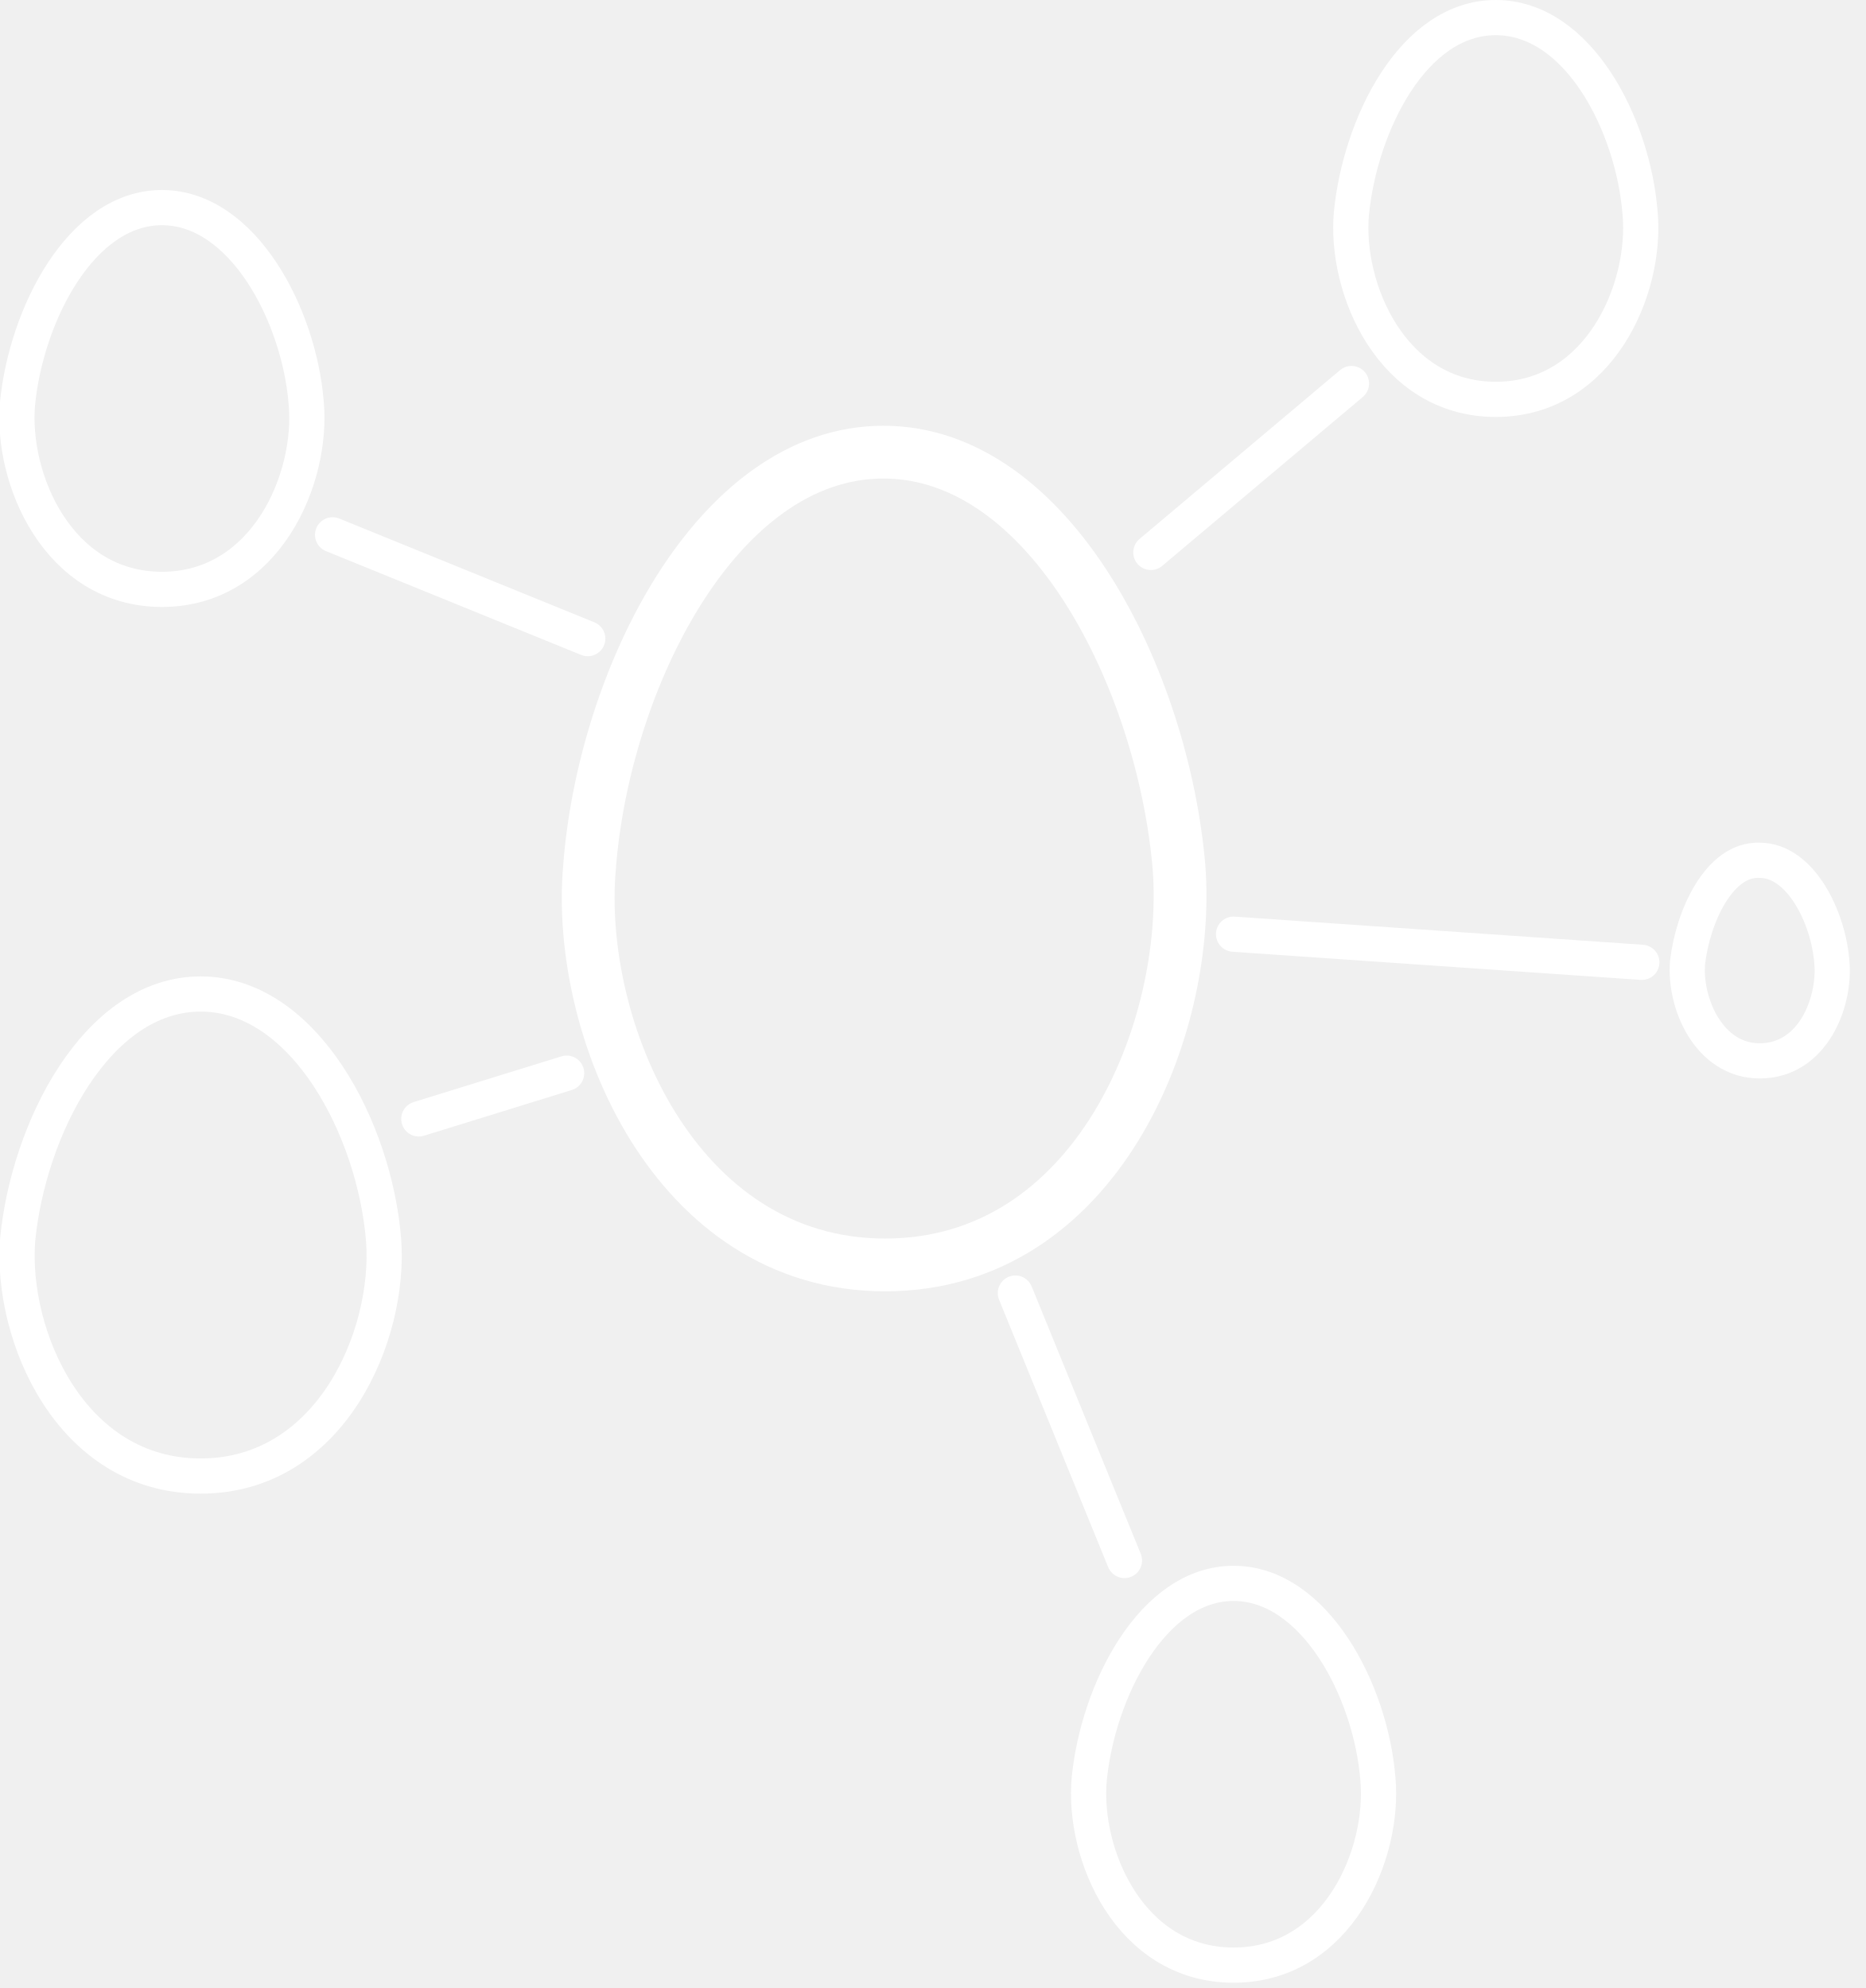
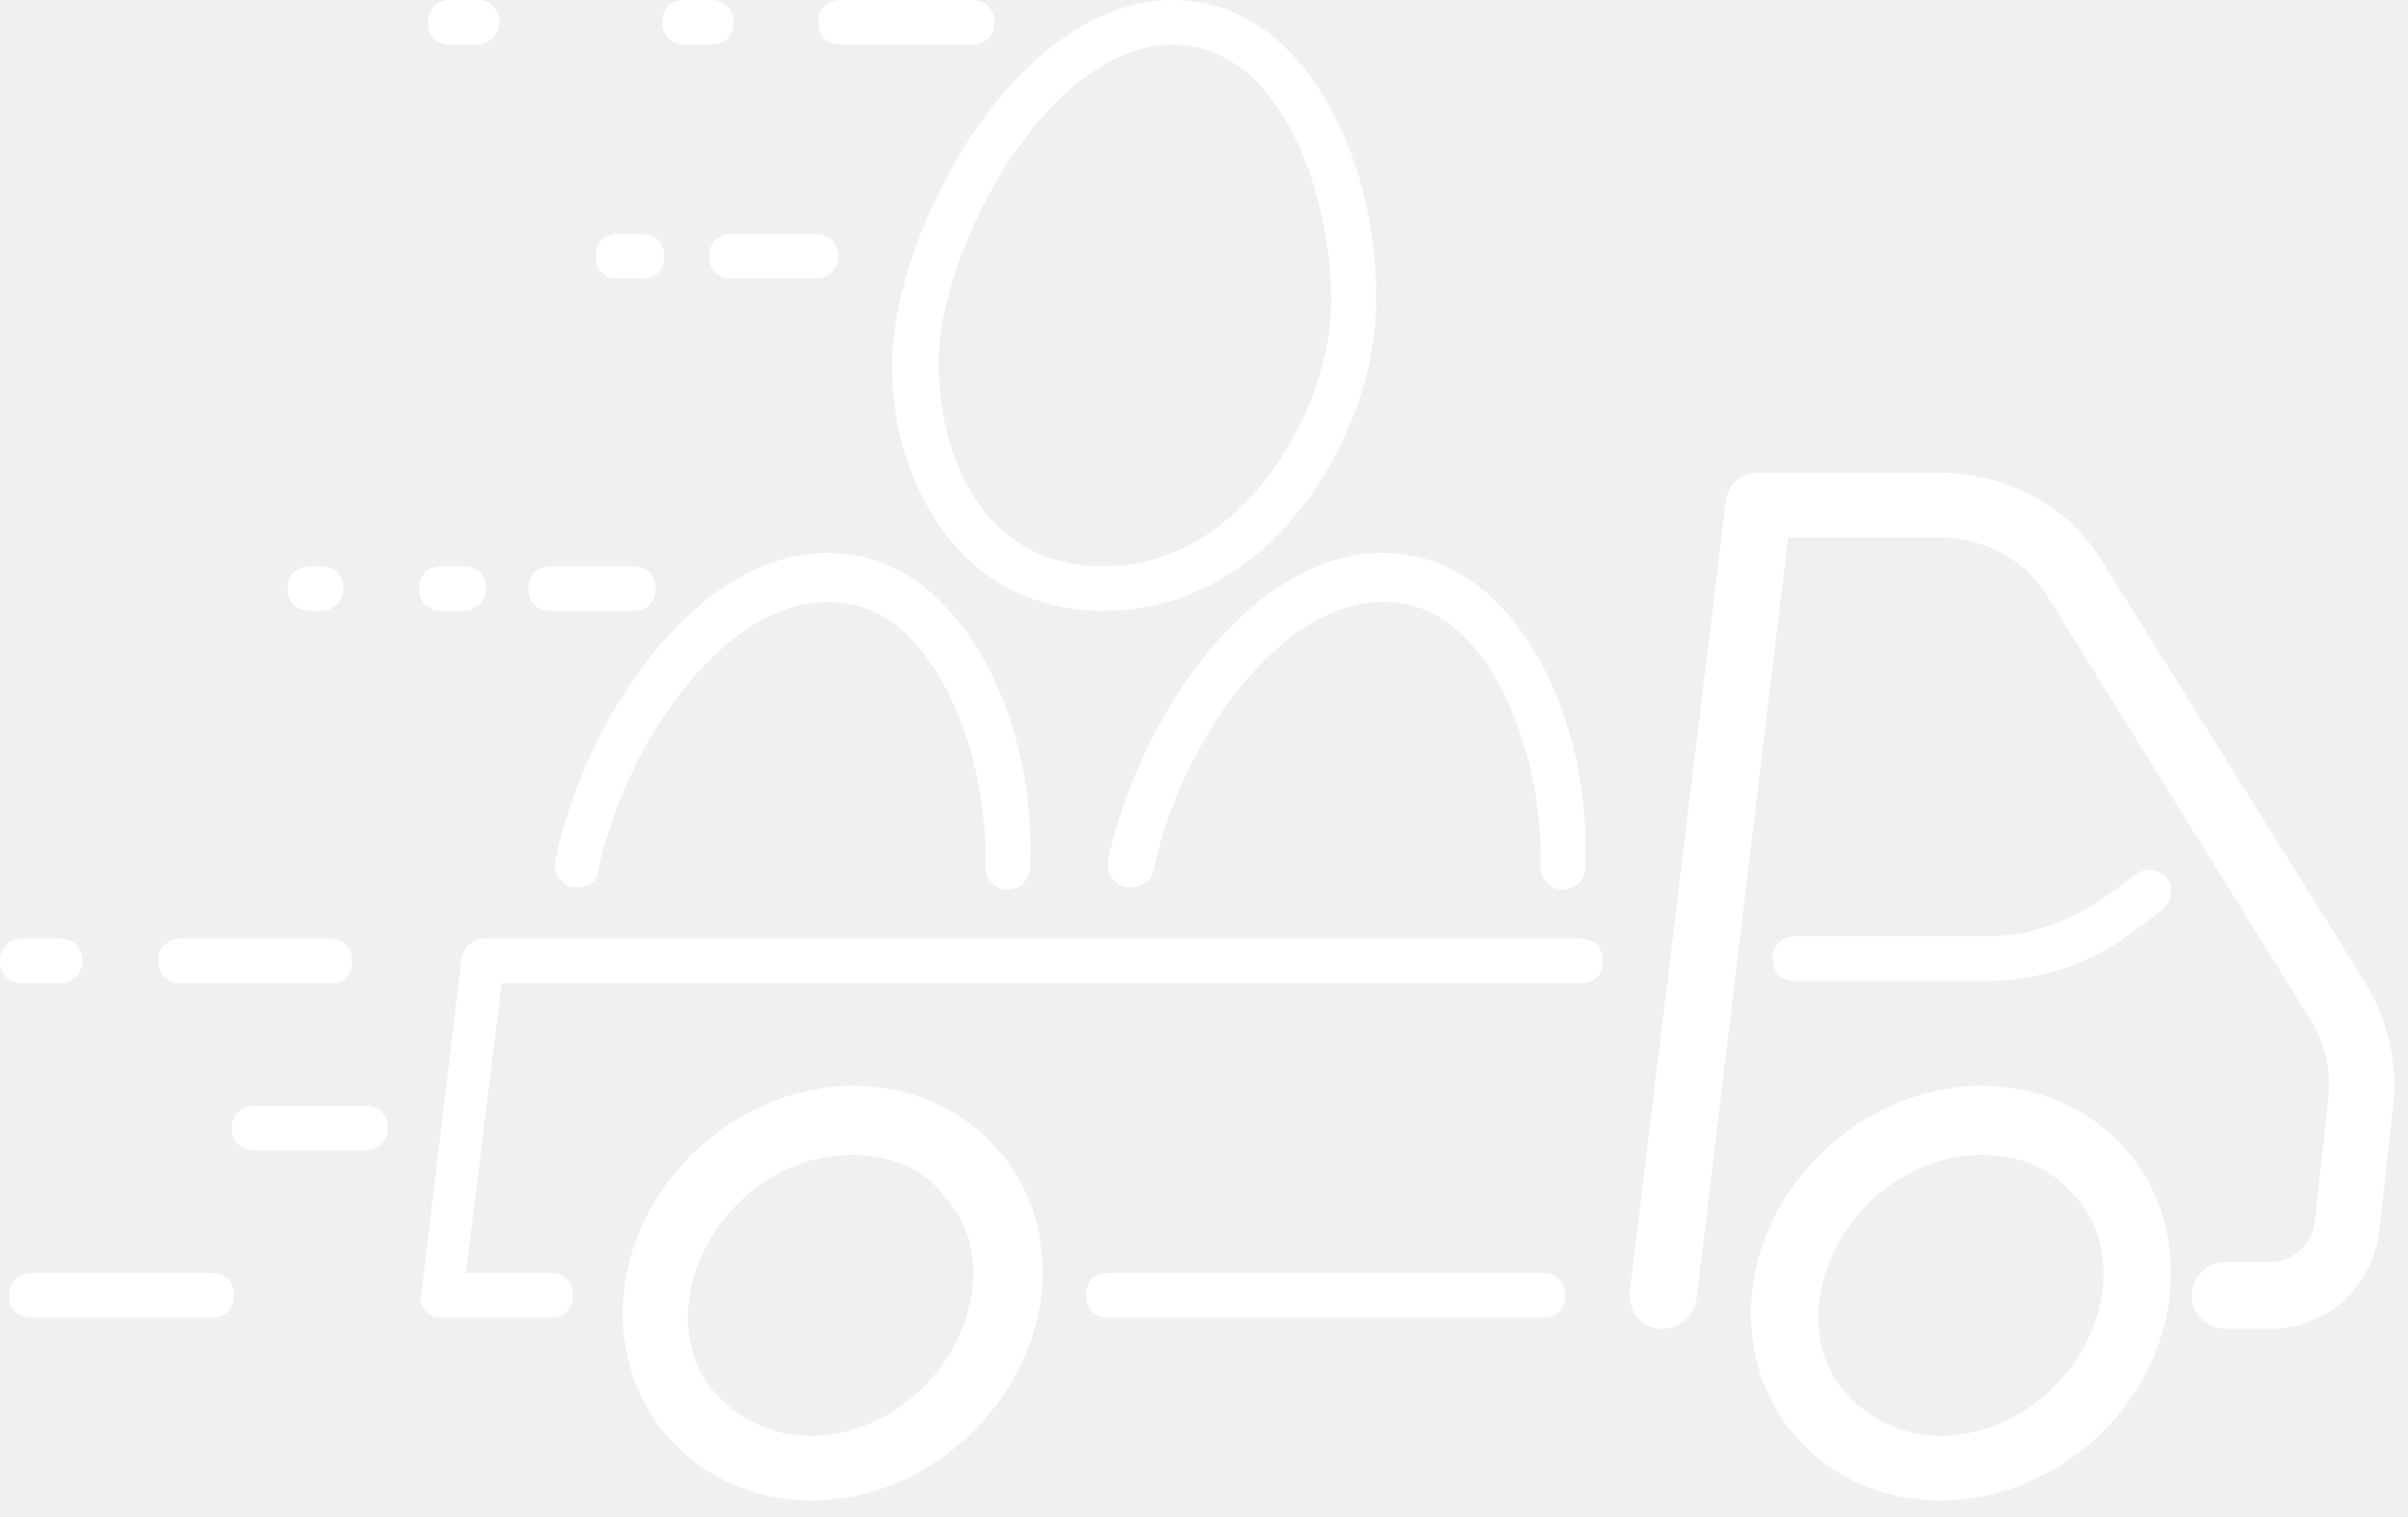
- <svg xmlns="http://www.w3.org/2000/svg" width="106" height="113" viewBox="0 0 106 113" fill="none">
+ <svg xmlns="http://www.w3.org/2000/svg" width="108" height="68" viewBox="0 0 108 68" fill="none">
  <g clip-path="url(#clip0)">
-     <path d="M33.5 49.3C32.7 58.4 38.3 71.9 50.3 71.9C62.3 71.9 67.7 58.5 67 49.3C66.1 38.7 59.7 25.7 50.2 25.7C40.7 25.7 34.3 38.7 33.5 49.3Z" stroke="white" stroke-width="3" stroke-miterlimit="10" stroke-linecap="round" stroke-linejoin="round" />
-     <path d="M95.9 54.7C95.7 57 97.1 60.3 100 60.3C103 60.3 104.3 57 104.1 54.7C103.9 52.1 102.3 48.9 100 48.9C97.7 48.8 96.2 52.1 95.9 54.7Z" stroke="white" stroke-width="2" stroke-miterlimit="10" stroke-linecap="round" stroke-linejoin="round" />
-     <path d="M76.8 12.1C76.4 16.4 79.1 22.7 85 22.7C90.9 22.7 93.6 16.4 93.2 12.1C92.8 7.1 89.7 1 85 1C80.3 1 77.3 7.1 76.8 12.1Z" stroke="white" stroke-width="2" stroke-miterlimit="10" stroke-linecap="round" stroke-linejoin="round" />
-     <path d="M1 22.9C0.6 27.2 3.3 33.5 9.2 33.5C15.1 33.5 17.8 27.2 17.4 22.9C17 17.9 13.8 11.8 9.2 11.8C4.6 11.8 1.5 17.9 1 22.9Z" stroke="white" stroke-width="2" stroke-miterlimit="10" stroke-linecap="round" stroke-linejoin="round" />
-     <path d="M61.9 101.1C61.5 105.4 64.2 111.7 70.1 111.7C76 111.7 78.7 105.4 78.3 101.1C77.9 96.1 74.7 90 70.1 90C65.5 90 62.4 96.1 61.9 101.1Z" stroke="white" stroke-width="2" stroke-miterlimit="10" stroke-linecap="round" stroke-linejoin="round" />
-     <path d="M1 70.5C0.6 75.9 4 83.9 11.4 83.9C18.8 83.9 22.2 75.9 21.8 70.5C21.3 64.2 17.3 56.5 11.4 56.5C5.5 56.5 1.6 64.2 1 70.5Z" stroke="white" stroke-width="2" stroke-miterlimit="10" stroke-linecap="round" stroke-linejoin="round" />
-     <path d="M70.1 53.1L93.3 54.7" stroke="white" stroke-width="2" stroke-miterlimit="10" stroke-linecap="round" stroke-linejoin="round" />
-     <path d="M65.4 31.4L76.8 21.8" stroke="white" stroke-width="2" stroke-miterlimit="10" stroke-linecap="round" stroke-linejoin="round" />
-     <path d="M33.4 36.3L18.9 30.4" stroke="white" stroke-width="2" stroke-miterlimit="10" stroke-linecap="round" stroke-linejoin="round" />
-     <path d="M32.2 61L23.8 63.6" stroke="white" stroke-width="2" stroke-miterlimit="10" stroke-linecap="round" stroke-linejoin="round" />
-     <path d="M57.7 73.5L63.9 88.7" stroke="white" stroke-width="2" stroke-miterlimit="10" stroke-linecap="round" stroke-linejoin="round" />
+     <path d="M25.9 39.8C25.8 39.8 25.8 39.8 25.7 39.8C25.2 39.7 24.8 39.2 24.9 38.6C26.3 32 31.3 24.8 37.1 24.8C39.1 24.8 40.9 25.6 42.4 27.2C44.9 29.8 46.4 34.3 46.2 38.9C46.2 39.5 45.7 39.9 45.2 39.9C44.6 39.9 44.2 39.4 44.2 38.9C44.3 35 43 30.9 40.9 28.7C39.8 27.5 38.5 27 37.1 27C32.5 27 28 33.3 26.8 39.2C26.8 39.5 26.4 39.8 25.9 39.8Z" fill="white" />
+     <path d="M50.7 39.8C50.6 39.8 50.6 39.8 50.5 39.8C50 39.7 49.6 39.2 49.7 38.6C51.1 32 56.2 24.8 62 24.8C64 24.8 65.8 25.6 67.3 27.2C69.8 29.8 71.3 34.3 71.1 38.9C71.1 39.5 70.6 39.9 70.1 39.9C69.5 39.9 69.1 39.4 69.1 38.9C69.2 35 67.9 30.9 65.8 28.7C64.7 27.5 63.4 27 62 27C57.4 27 52.9 33.3 51.7 39.2C51.6 39.5 51.2 39.8 50.7 39.8Z" fill="white" />
+     <path d="M49.499 27.4C46.7 27.4 44.3 26.3 42.599 24.2C40.4 21.5 39.499 17.4 40.3 13.8C41.7 7.2 46.8 0 52.599 0C54.599 0 56.4 0.8 57.9 2.4C60.4 5 61.9 9.5 61.7 14.1C61.499 19.5 57.099 27.4 49.499 27.4ZM42.3 14.2C41.8 16.8 42.2 20.5 44.2 23C45.499 24.6 47.3 25.4 49.499 25.4C55.599 25.4 59.499 18.7 59.7 13.9C59.8 10 58.499 5.9 56.4 3.7C55.3 2.6 53.999 2 52.599 2C47.999 2 43.599 8.3 42.3 14.2Z" fill="white" />
+     <path d="M69.3 59.1H49.7C49.1 59.1 48.7 58.7 48.7 58.1C48.7 57.5 49.1 57.1 49.7 57.1H69.2C69.8 57.1 70.2 57.5 70.2 58.1C70.2 58.7 69.8 59.1 69.3 59.1Z" fill="white" />
+     <path d="M24.7 59.1H19.8C19.5 59.1 19.2 59 19.1 58.8C18.9 58.6 18.8 58.3 18.9 58L20.7 43C20.8 42.5 21.2 42.1 21.7 42.1H70.9C71.5 42.1 71.9 42.5 71.9 43.1C71.9 43.7 71.5 44.1 70.9 44.1H22.5L20.9 57.1H24.7C25.3 57.1 25.7 57.5 25.7 58.1C25.7 58.7 25.3 59.1 24.7 59.1Z" fill="white" />
+     <path d="M89.1 44H80.5C79.9 44 79.5 43.6 79.5 43C79.5 42.4 79.9 42 80.5 42H89.1C91 42 93 41.3 94.6 40.1L95.8 39.2C96.2 38.9 96.9 39 97.2 39.4C97.5 39.8 97.4 40.5 97 40.8L95.8 41.7C93.9 43.2 91.5 44 89.1 44Z" fill="white" />
+     <path d="M74.6 59.6C74.5 59.6 74.5 59.6 74.4 59.6C73.6 59.5 73 58.8 73.1 57.9L77.4 22.5C77.5 21.7 78.1 21.2 78.9 21.2H86.9C90 21.2 92.8 22.7 94.3 25.2L106.1 44.1C107.1 45.8 107.6 47.8 107.3 49.9L106.7 55.3C106.4 57.7 104.3 59.6 101.9 59.6H99.8C99 59.6 98.3 58.9 98.3 58.1C98.3 57.3 99 56.6 99.8 56.6H101.9C102.8 56.6 103.7 55.8 103.8 54.9L104.4 49.5C104.6 48.1 104.3 46.8 103.6 45.7L91.8 26.7C90.8 25.1 89 24.1 86.9 24.1H80.2L76.1 58.2C76 59 75.3 59.6 74.6 59.6Z" fill="white" />
+     <path d="M87 67.3C84.5 67.3 82.2 66.3 80.6 64.5C79 62.7 78.3 60.3 78.6 57.8C79.2 52.8 83.8 48.7 88.9 48.7C91.4 48.7 93.7 49.7 95.3 51.5C96.9 53.3 97.6 55.7 97.3 58.2C96.7 63.3 92.1 67.3 87 67.3ZM88.9 51.8C85.3 51.8 82.1 54.7 81.6 58.3C81.4 59.9 81.8 61.5 82.9 62.6C83.9 63.7 85.4 64.4 87 64.4C90.6 64.4 93.8 61.5 94.3 57.9C94.5 56.3 94.1 54.7 93 53.6C92 52.4 90.6 51.8 88.9 51.8Z" fill="white" />
+     <path d="M36.401 67.3C33.901 67.3 31.601 66.3 30 64.5C28.401 62.7 27.701 60.3 28 57.8C28.601 52.8 33.2 48.7 38.3 48.7C40.8 48.7 43.1 49.7 44.7 51.5C46.3 53.3 47.001 55.7 46.7 58.2C46.001 63.3 41.401 67.3 36.401 67.3ZM38.2 51.8C34.6 51.8 31.401 54.7 30.901 58.3C30.701 59.9 31.101 61.5 32.2 62.6C33.2 63.7 34.7 64.4 36.3 64.4C39.901 64.4 43.1 61.5 43.6 57.9C43.8 56.3 43.401 54.7 42.3 53.6C41.401 52.4 39.901 51.8 38.2 51.8Z" fill="white" />
+     <path d="M14.9 44.1H8.1C7.5 44.1 7.1 43.7 7.1 43.1C7.1 42.5 7.5 42.1 8.1 42.1H14.8C15.4 42.1 15.8 42.5 15.8 43.1C15.8 43.7 15.4 44.1 14.9 44.1Z" fill="white" />
+     <path d="M2.7 44.1H1C0.4 44.1 0 43.7 0 43.1C0 42.5 0.4 42.1 1 42.1H2.7C3.3 42.1 3.7 42.5 3.7 43.1C3.7 43.7 3.2 44.1 2.7 44.1Z" fill="white" />
+     <path d="M28.4 27.4H24.7C24.1 27.4 23.7 27 23.7 26.4C23.7 25.8 24.1 25.4 24.7 25.4H28.4C29 25.4 29.4 25.8 29.4 26.4C29.4 27 29 27.4 28.4 27.4Z" fill="white" />
+     <path d="M14.4 27.4H13.9C13.3 27.4 12.9 27 12.9 26.4C12.9 25.8 13.3 25.4 13.9 25.4H14.4C15 25.4 15.4 25.8 15.4 26.4C15.4 27 14.9 27.4 14.4 27.4Z" fill="white" />
+     <path d="M20.8 27.4H19.8C19.2 27.4 18.8 27 18.8 26.4C18.8 25.8 19.2 25.4 19.8 25.4H20.8C21.4 25.4 21.8 25.8 21.8 26.4C21.8 27 21.3 27.4 20.8 27.4Z" fill="white" />
+     <path d="M43.6 2H37.7C37.1 2 36.7 1.6 36.7 1C36.7 0.4 37.1 0 37.7 0H43.6C44.2 0 44.6 0.4 44.6 1C44.6 1.6 44.2 2 43.6 2Z" fill="white" />
+     <path d="M36.6 12.5H32.8C32.2 12.5 31.8 12.1 31.8 11.5C31.8 10.9 32.2 10.5 32.8 10.5H36.6C37.2 10.5 37.6 10.9 37.6 11.5C37.6 12.1 37.1 12.5 36.6 12.5Z" fill="white" />
+     <path d="M28.8 12.5H27.7C27.1 12.5 26.7 12.1 26.7 11.5C26.7 10.9 27.1 10.5 27.7 10.5H28.8C29.4 10.5 29.8 10.9 29.8 11.5C29.8 12.1 29.4 12.5 28.8 12.5Z" fill="white" />
+     <path d="M31.9 2H30.7C30.1 2 29.7 1.6 29.7 1C29.7 0.4 30.1 0 30.7 0H31.9C32.5 0 32.9 0.4 32.9 1C32.9 1.6 32.5 2 31.9 2Z" fill="white" />
+     <path d="M21.4 2H20.2C19.6 2 19.2 1.6 19.2 1C19.2 0.4 19.6 0 20.2 0H21.4C22 0 22.4 0.4 22.4 1C22.4 1.6 21.9 2 21.4 2Z" fill="white" />
+     <path d="M16.4 51.6H11.4C10.8 51.6 10.4 51.2 10.4 50.6C10.4 50 10.8 49.6 11.4 49.6H16.4C17 49.6 17.4 50 17.4 50.6C17.4 51.2 16.9 51.6 16.4 51.6Z" fill="white" />
+     <path d="M9.5 59.1H1.4C0.8 59.1 0.4 58.7 0.4 58.1C0.4 57.5 0.8 57.1 1.4 57.1H9.5C10.1 57.1 10.5 57.5 10.5 58.1C10.5 58.7 10.1 59.1 9.5 59.1Z" fill="white" />
  </g>
  <defs>
    <clipPath id="clip0">
-       <rect width="105.2" height="112.7" fill="white" />
+       <rect width="107.4" height="67.3" fill="white" />
    </clipPath>
  </defs>
</svg>
